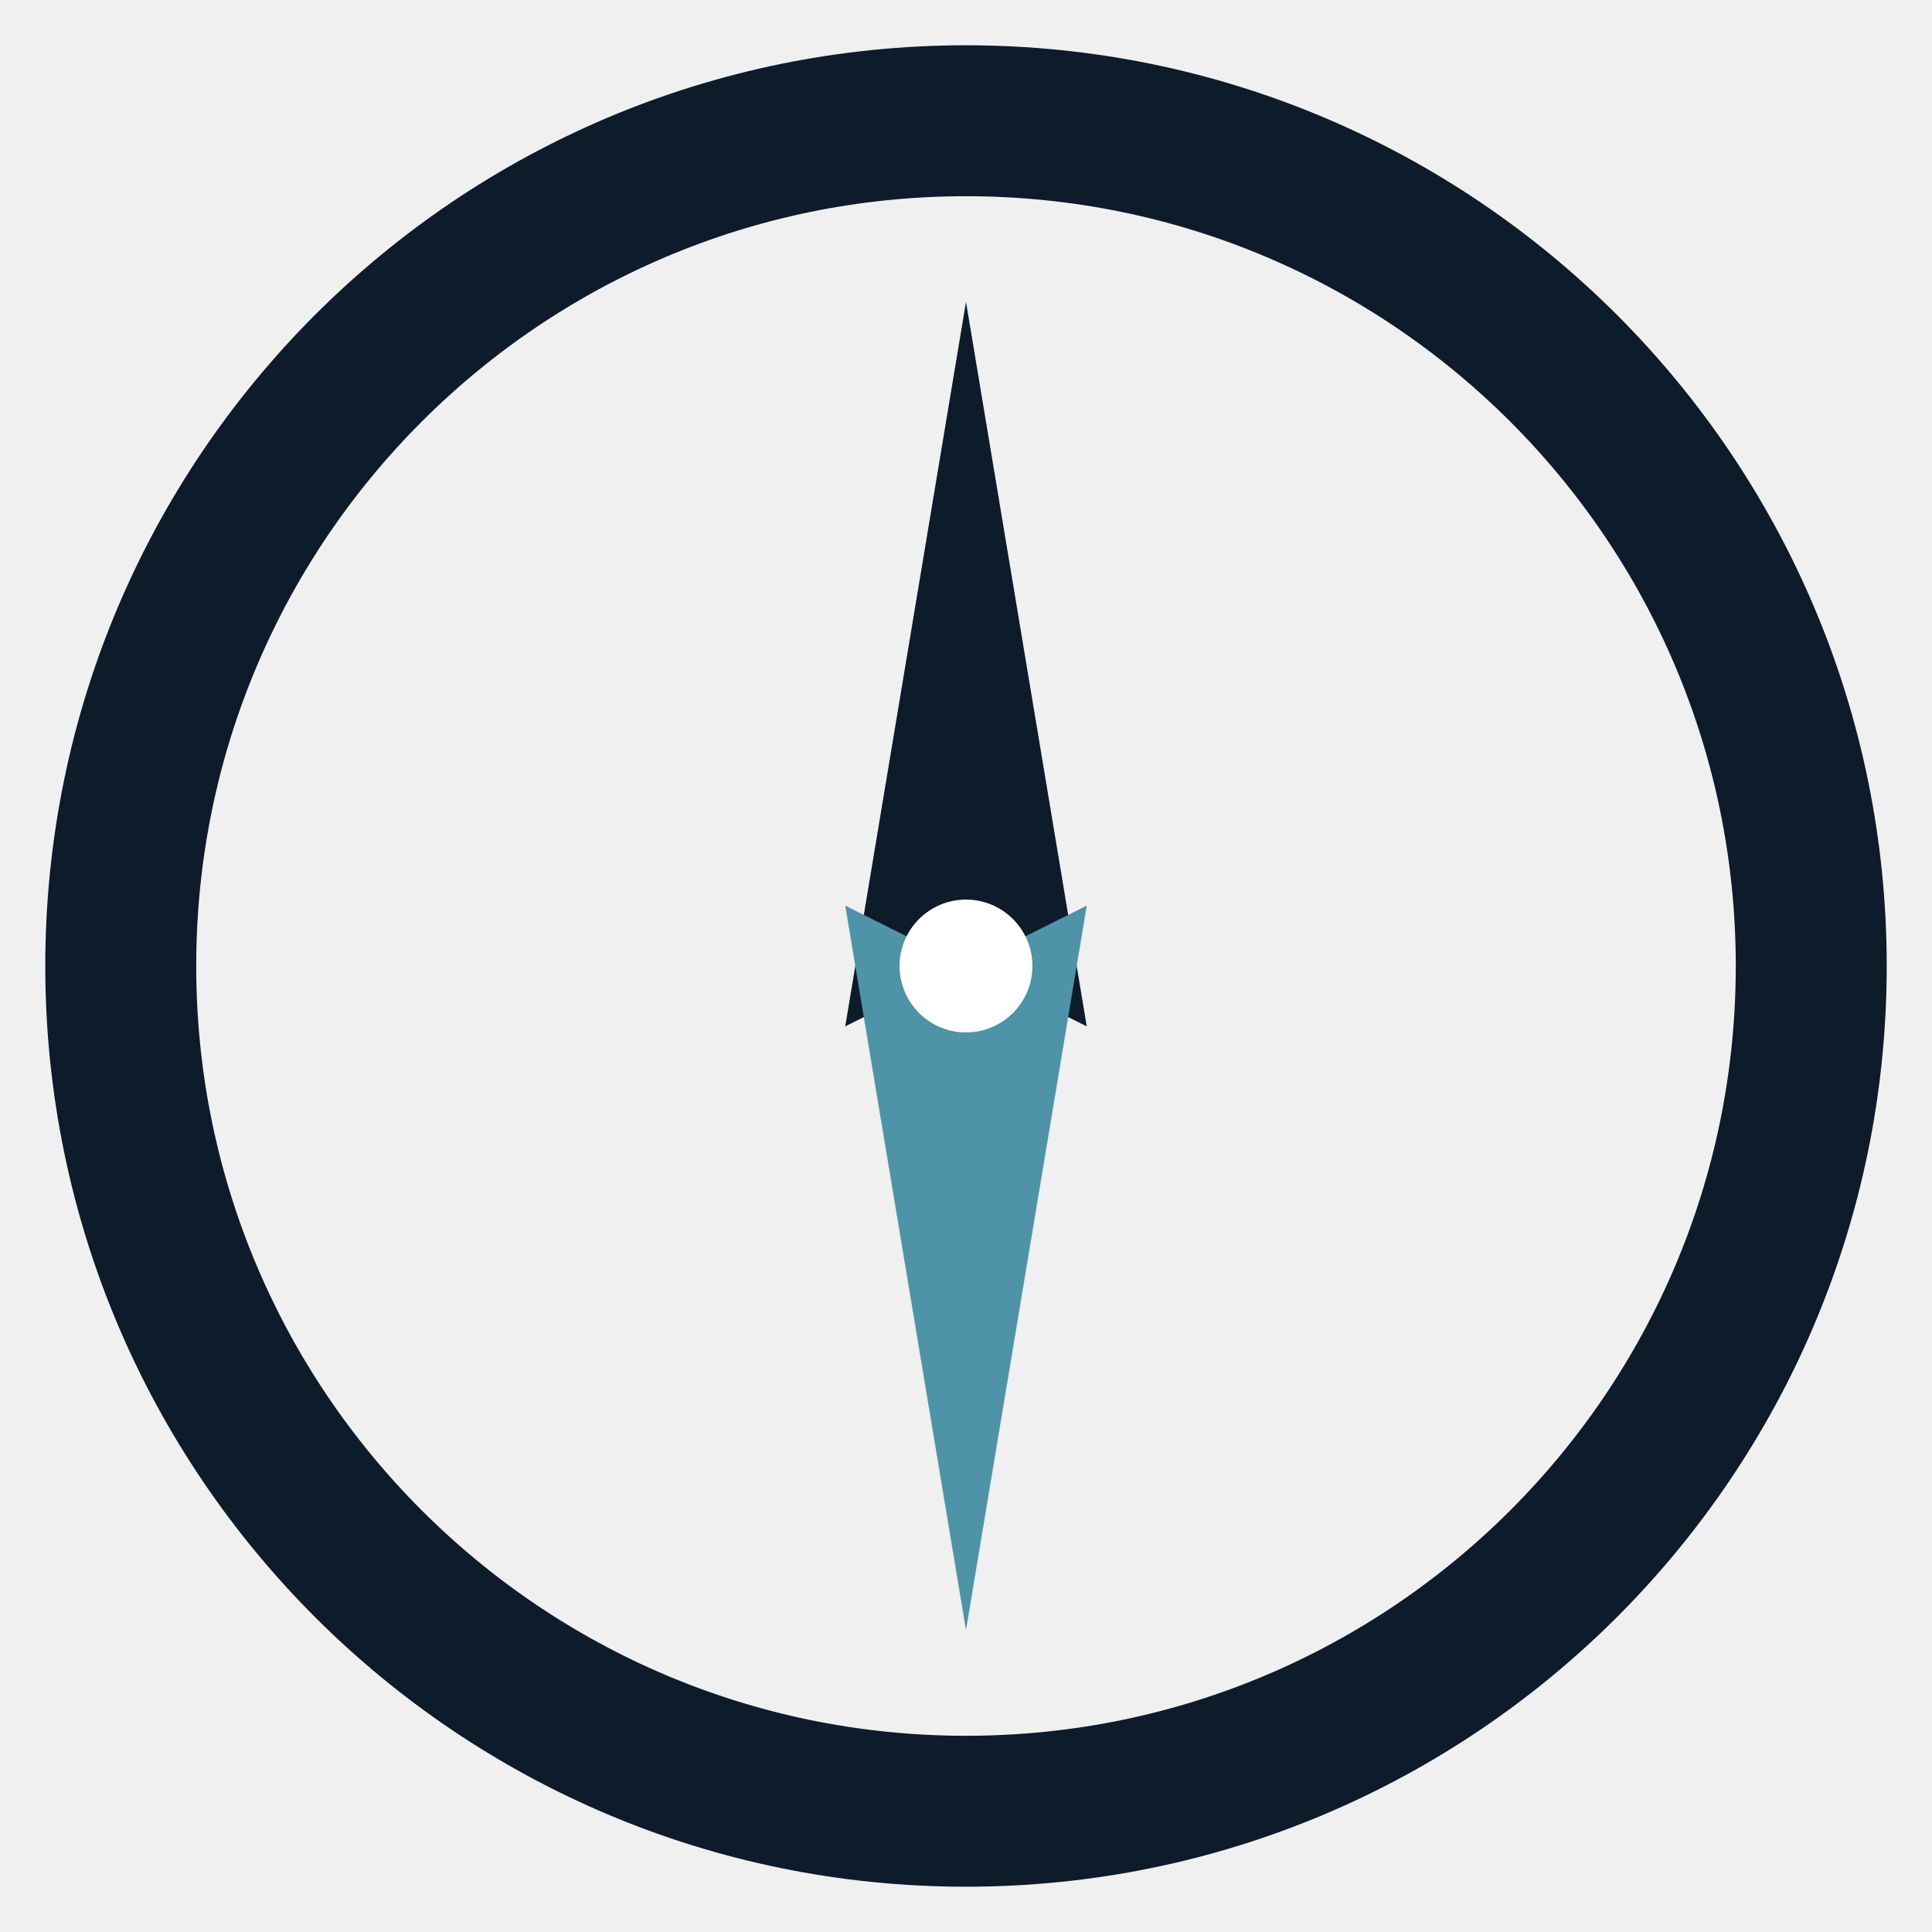
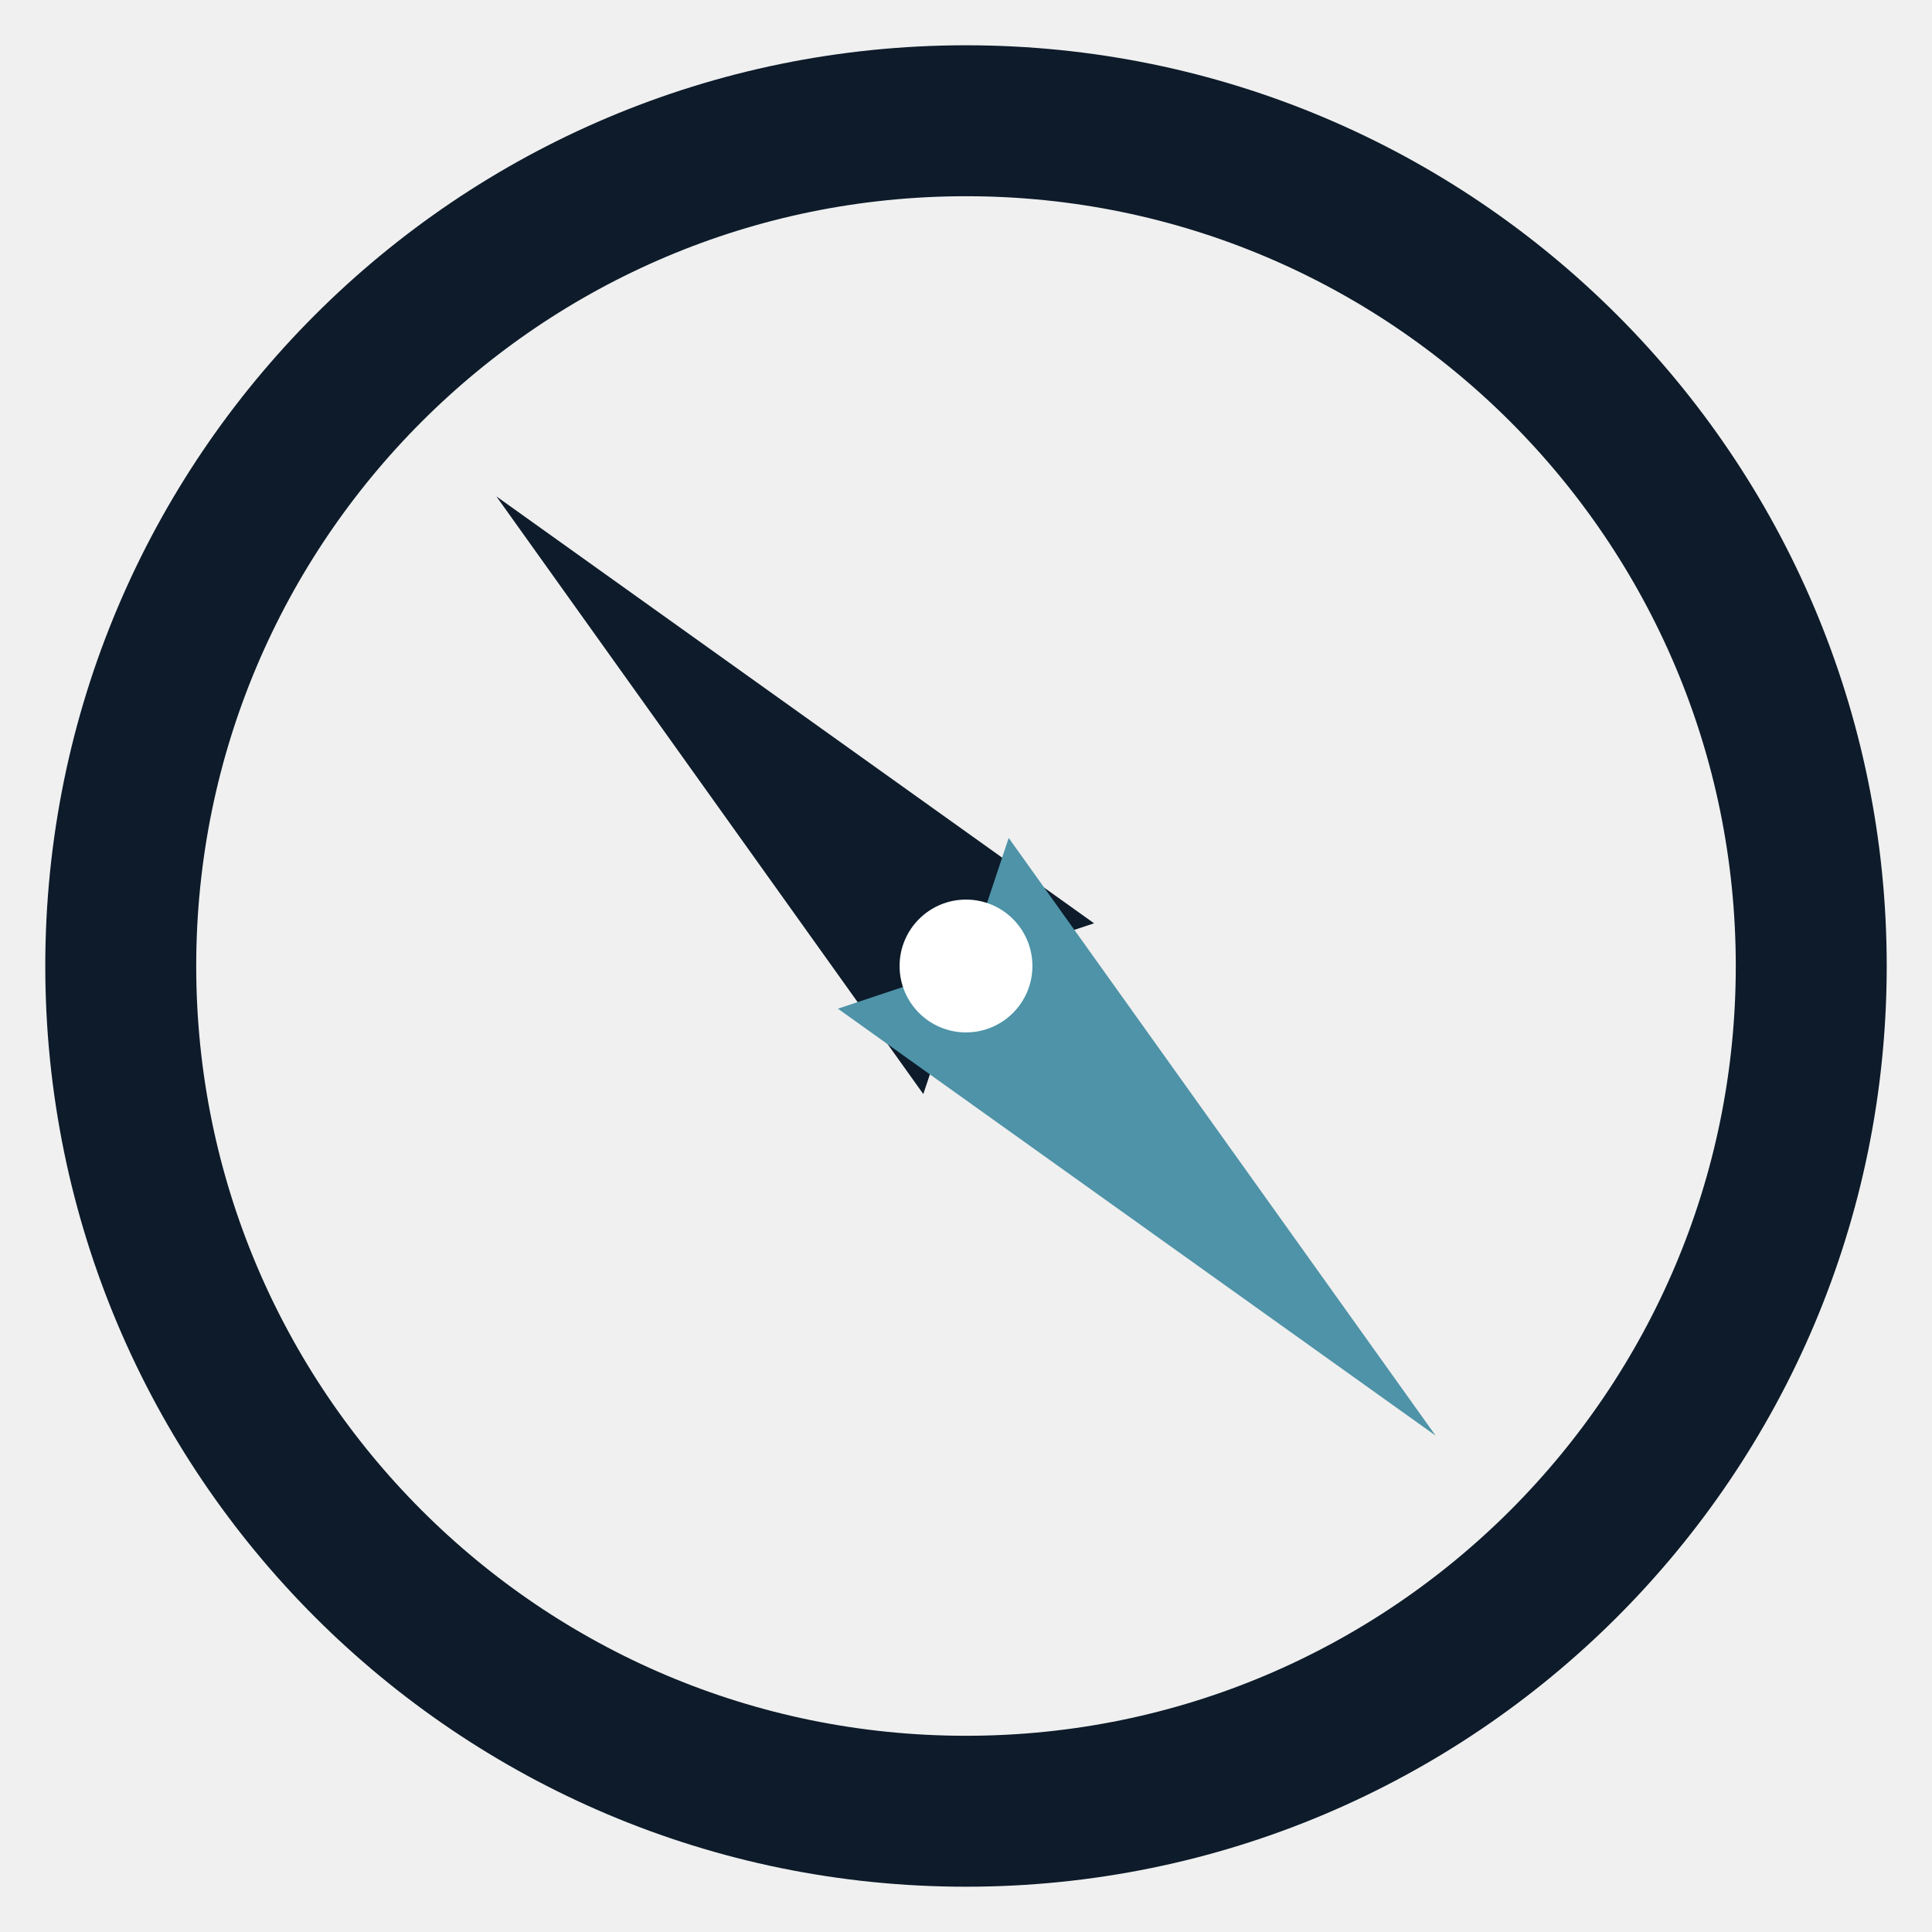
<svg xmlns="http://www.w3.org/2000/svg" viewBox="0 0 64 64" aria-label="Aminy compass">
  <circle cx="32" cy="32" r="28" fill="none" stroke="#0D1B2A" stroke-width="5" />
-   <path d="M32 32 L28 34 L32 10 L36 34 Z" fill="#0D1B2A" />
-   <path d="M32 32 L28 30 L32 54 L36 30 Z" fill="#4E93A8" />
+   <g transform="rotate(-45 32 32)">
+     <path d="M32 32 L28 34 L32 10 L36 34 Z" fill="#0D1B2A" />
+     <path d="M32 32 L28 30 L32 54 L36 30 Z" fill="#4E93A8" />
+   </g>
  <circle cx="32" cy="32" r="2.2" fill="#ffffff" />
</svg>
